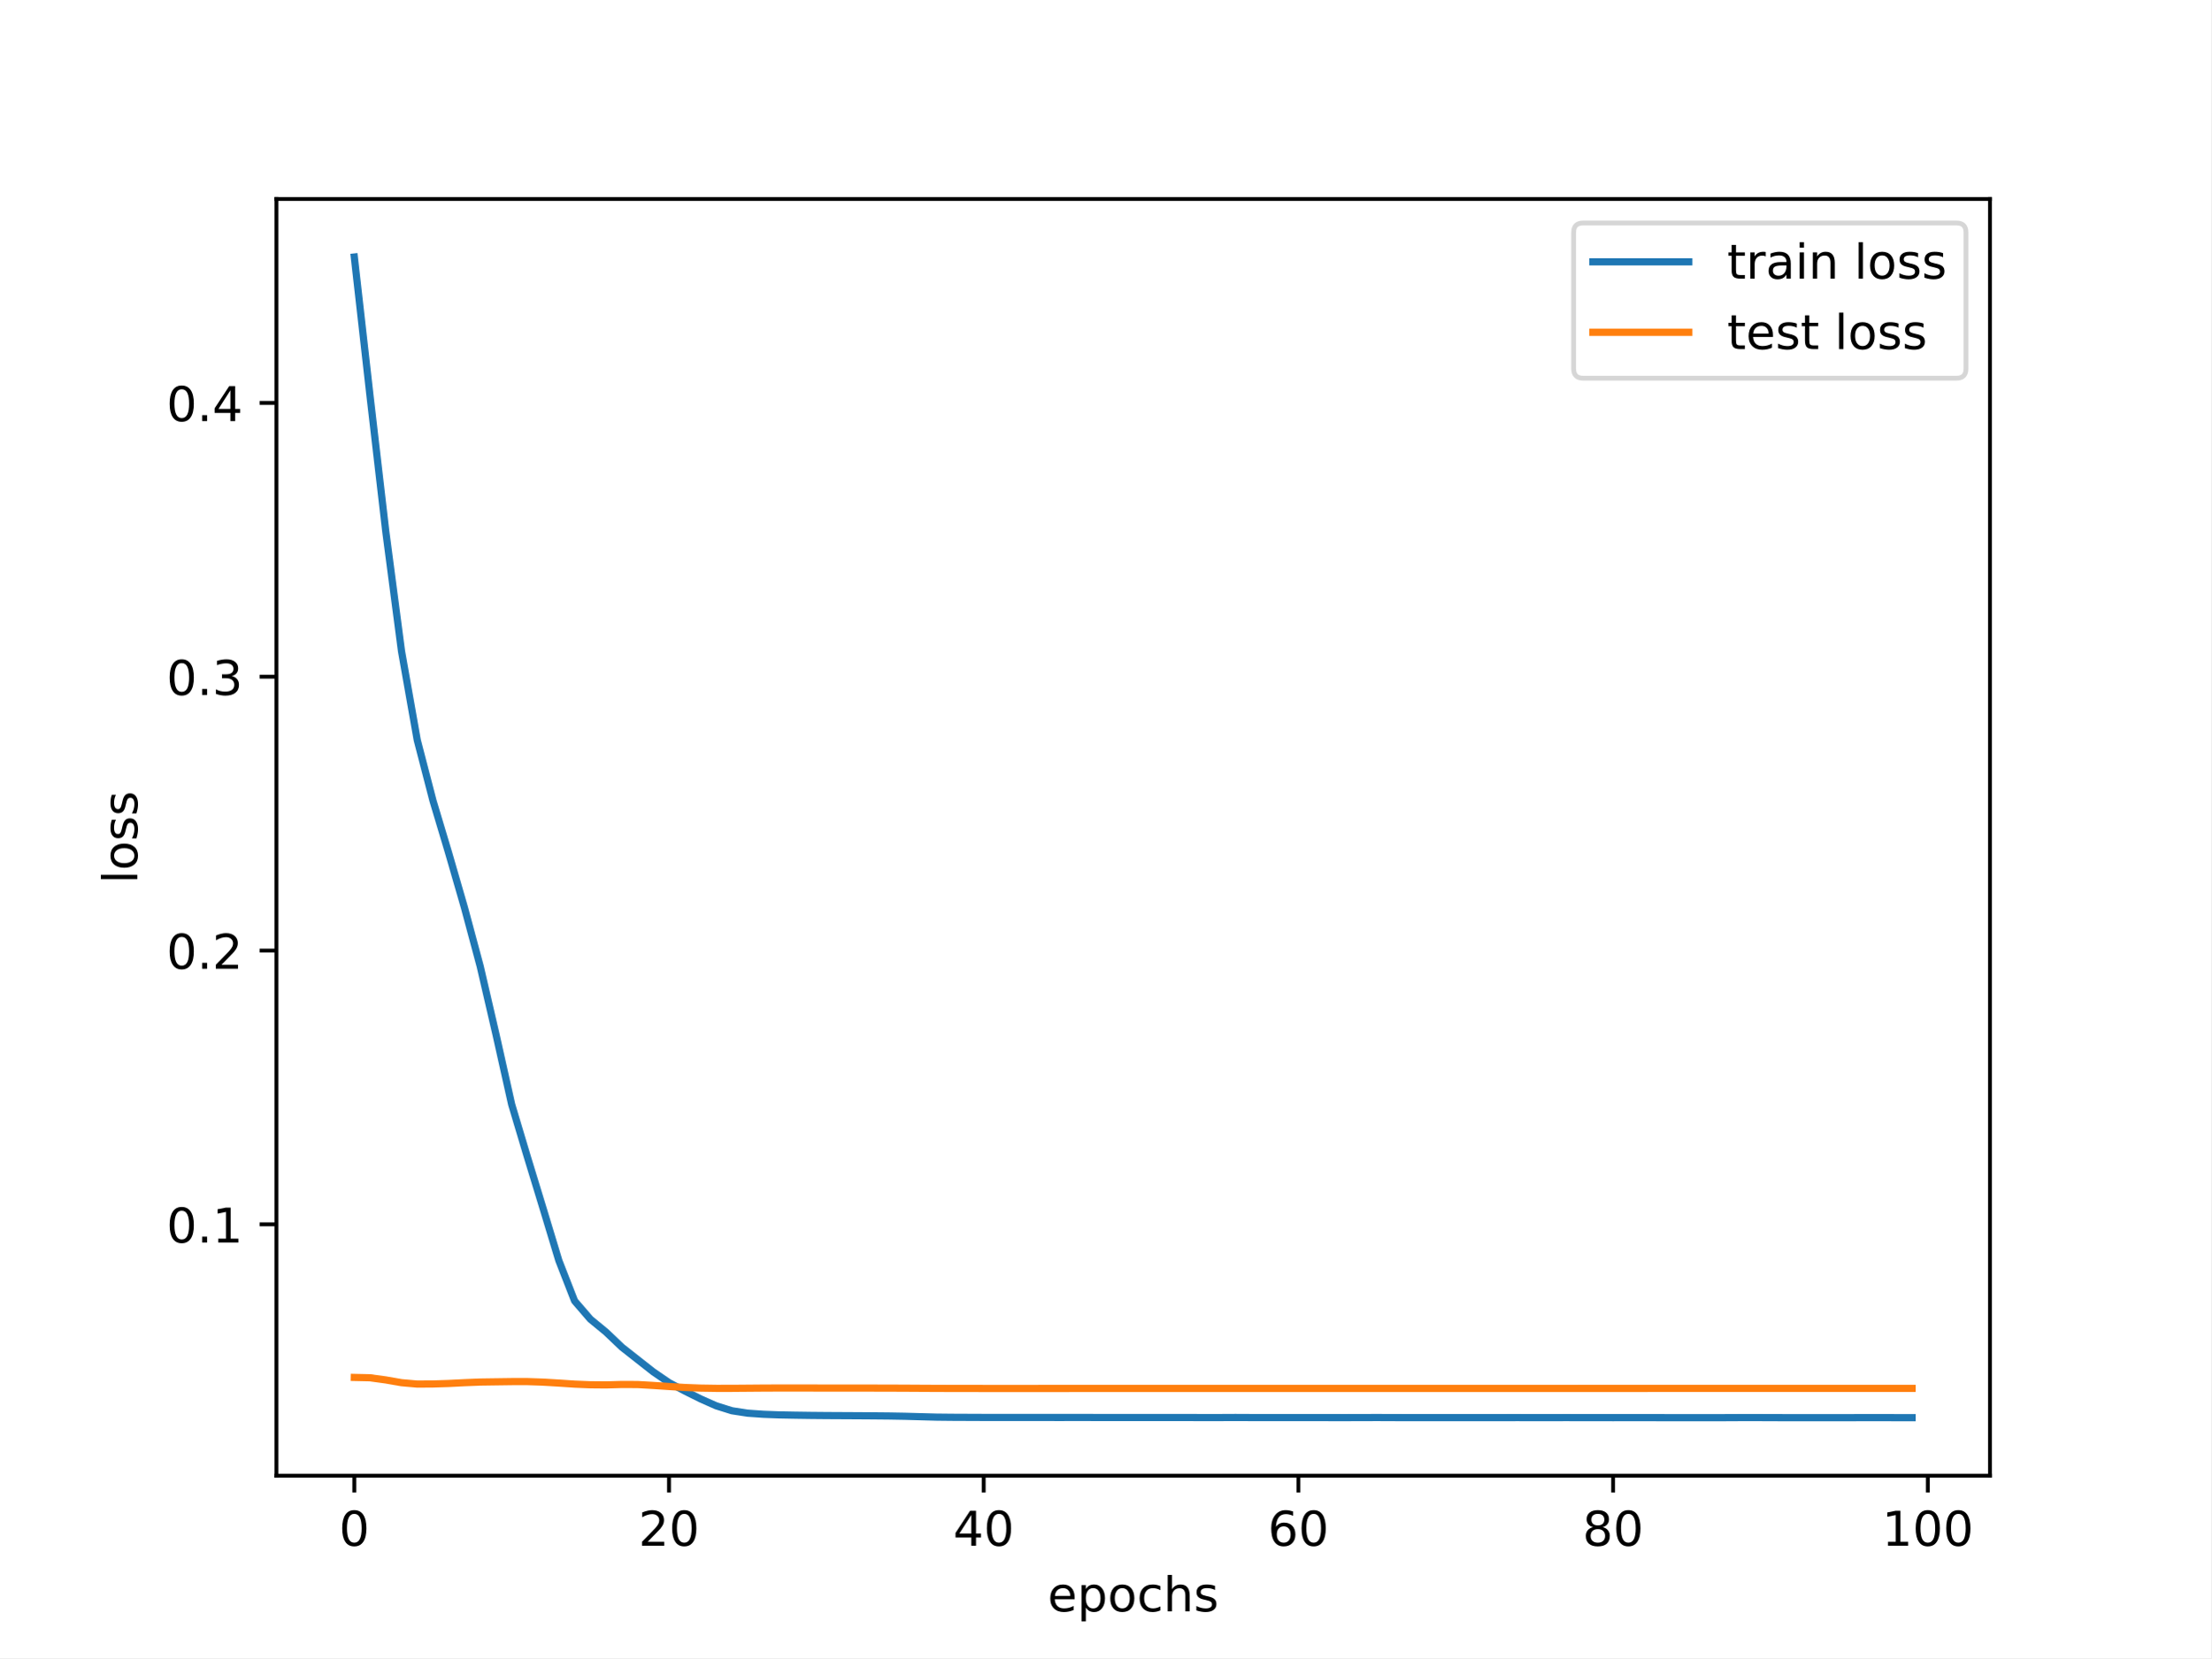
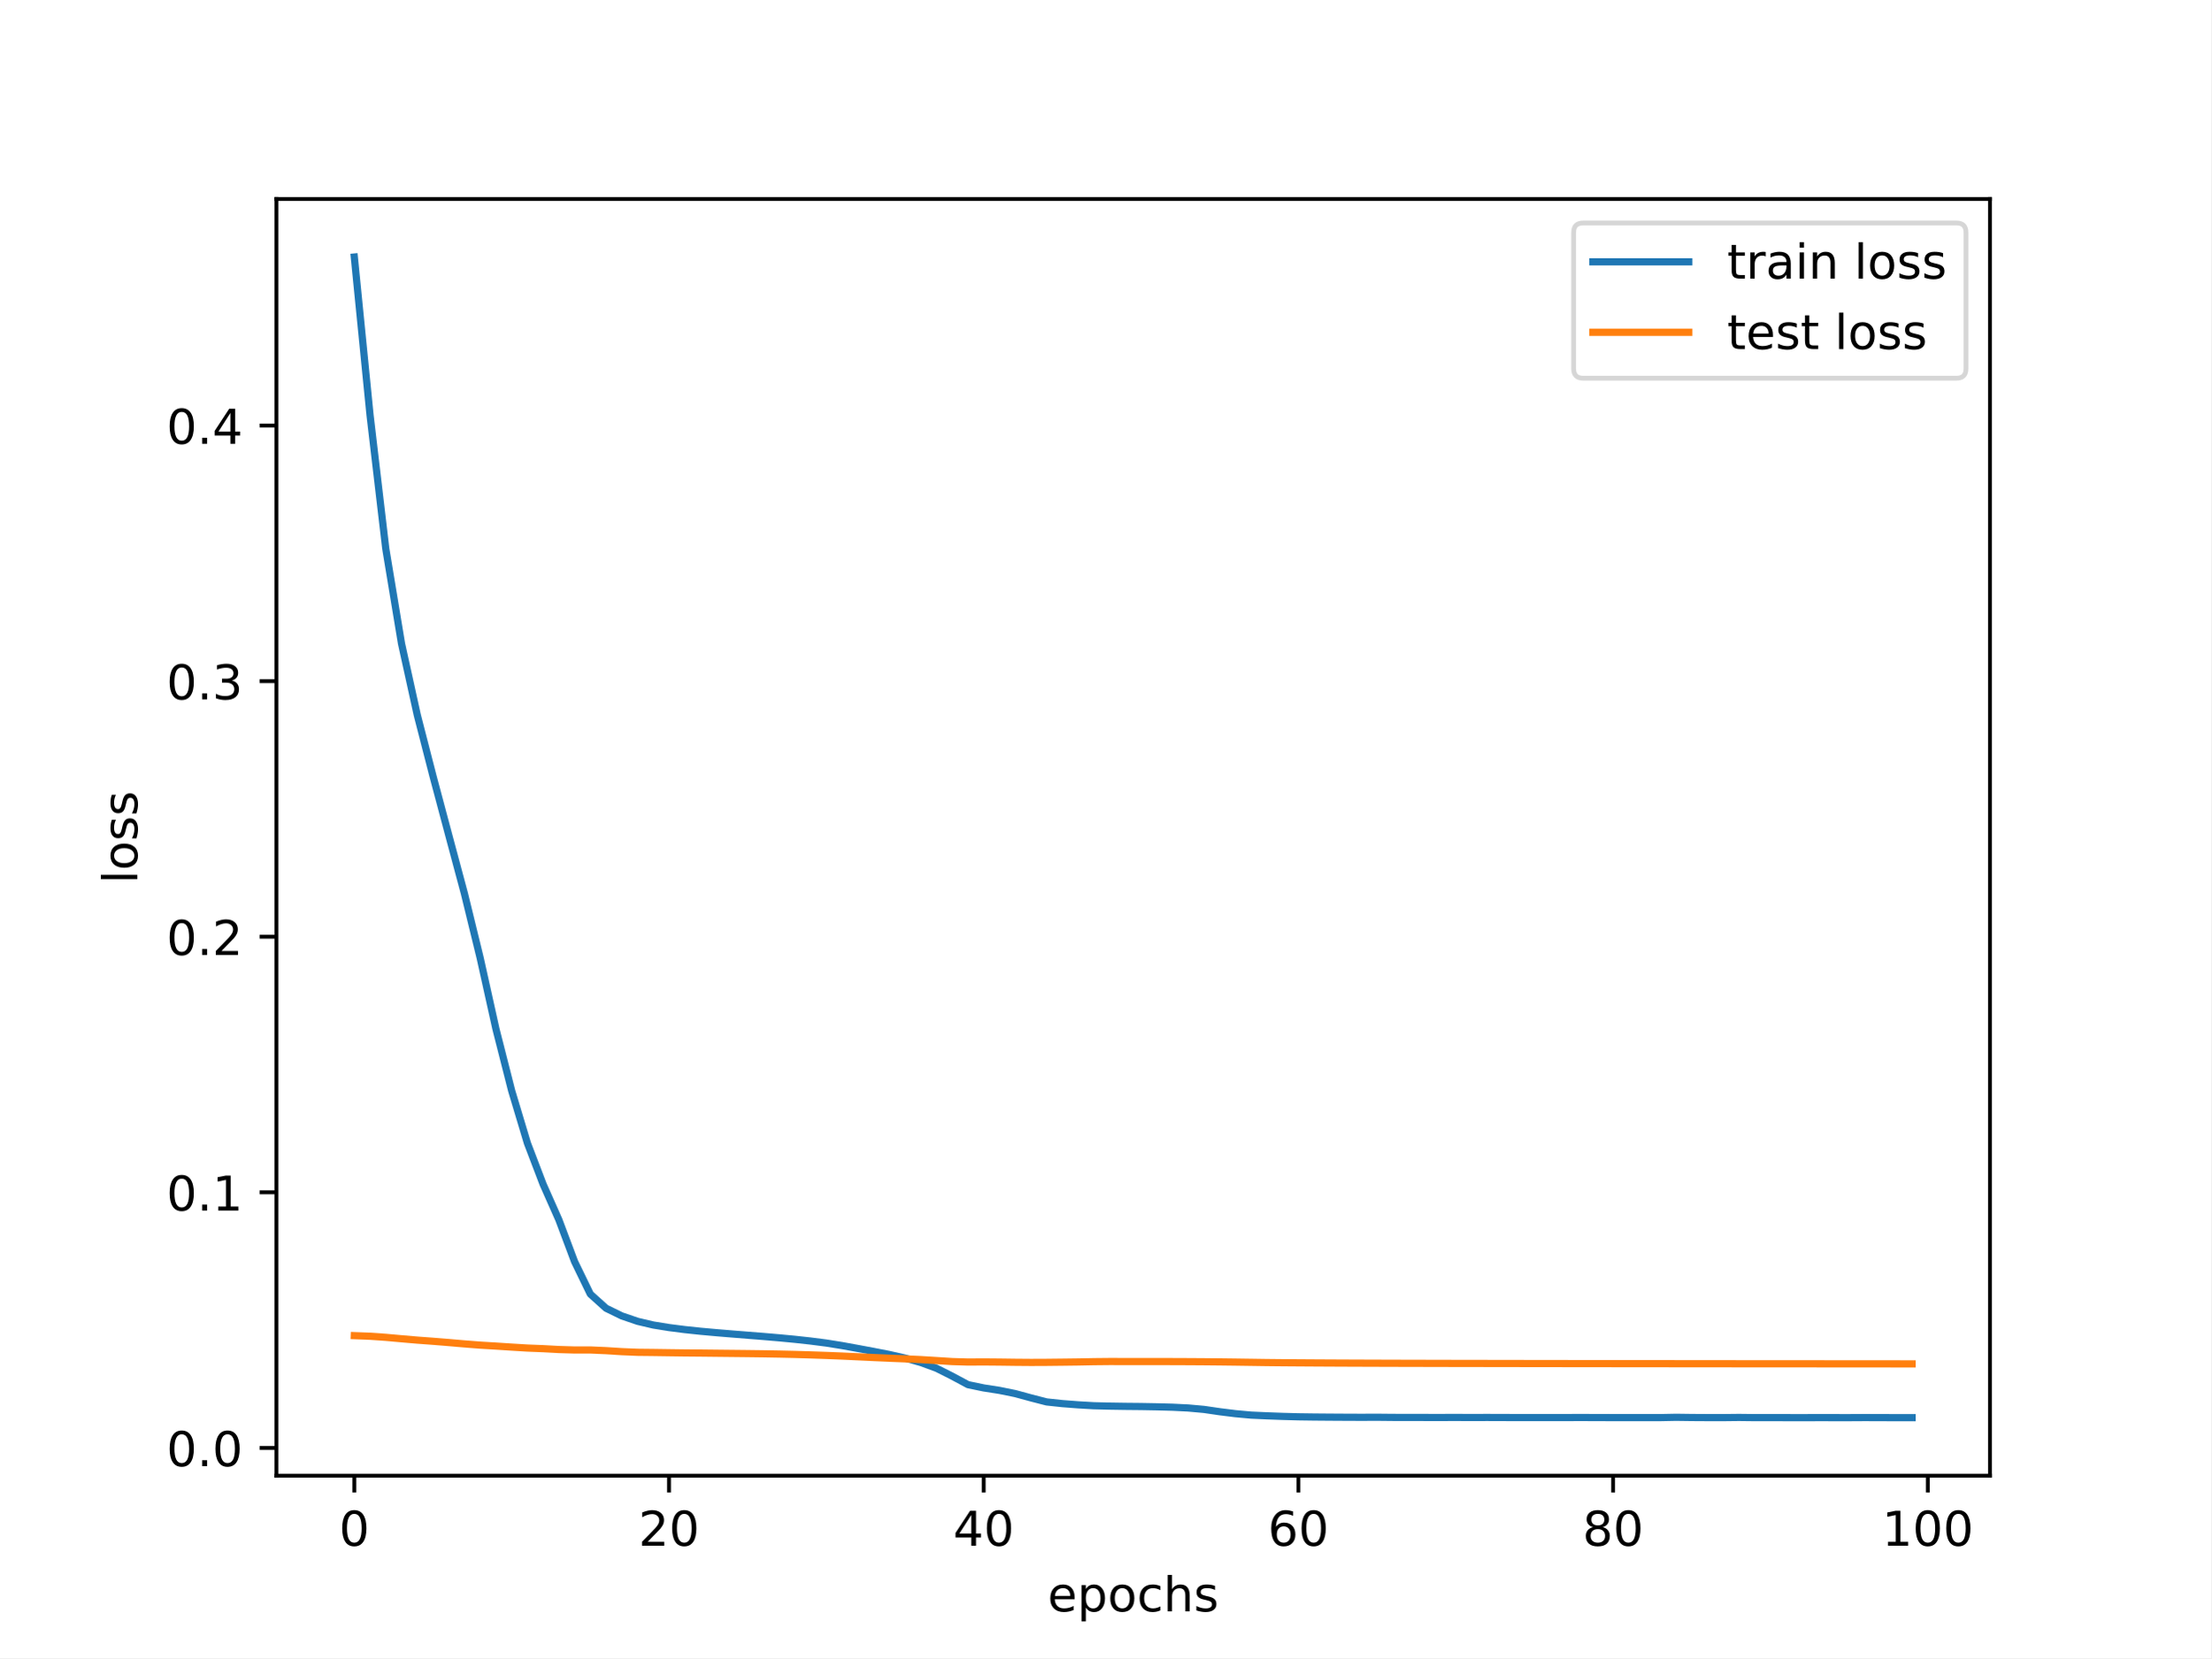
<svg xmlns="http://www.w3.org/2000/svg" xmlns:xlink="http://www.w3.org/1999/xlink" width="460.8pt" height="345.6pt" viewBox="0 0 460.8 345.6" version="1.1">
  <defs>
    <style type="text/css">*{stroke-linejoin: round; stroke-linecap: butt}</style>
  </defs>
  <g id="figure_1">
    <g id="patch_1">
      <path d="M 0 345.6  L 460.8 345.6  L 460.8 0  L 0 0  z " style="fill: #ffffff" />
    </g>
    <g id="axes_1">
      <g id="patch_2">
        <path d="M 57.6 307.584  L 414.72 307.584  L 414.72 41.472  L 57.6 41.472  z " style="fill: #ffffff" />
      </g>
      <g id="matplotlib.axis_1">
        <g id="xtick_1">
          <g id="line2d_1">
            <defs>
-               <path id="mc6299c449c" d="M 0 0  L 0 3.5  " style="stroke: #000000; stroke-width: 0.8" />
-             </defs>
-             <g>
-               <use xlink:href="#mc6299c449c" x="73.833" y="307.584" style="stroke: #000000; stroke-width: 0.8" />
+               <path id="m2334223221" d="M 0 0  L 0 3.5  " style="stroke: #000000; stroke-width: 0.8" />
+             </defs>
+             <g>
+               <use xlink:href="#m2334223221" x="73.833" y="307.584" style="stroke: #000000; stroke-width: 0.8" />
            </g>
          </g>
          <g id="text_1">
            <g transform="translate(70.65148 322.1824) scale(0.1 -0.1)">
              <defs>
                <path id="DejaVuSans-30" d="M 2034 4250  Q 1547 4250 1301 3770  Q 1056 3291 1056 2328  Q 1056 1369 1301 889  Q 1547 409 2034 409  Q 2525 409 2770 889  Q 3016 1369 3016 2328  Q 3016 3291 2770 3770  Q 2525 4250 2034 4250  z M 2034 4750  Q 2819 4750 3233 4129  Q 3647 3509 3647 2328  Q 3647 1150 3233 529  Q 2819 -91 2034 -91  Q 1250 -91 836 529  Q 422 1150 422 2328  Q 422 3509 836 4129  Q 1250 4750 2034 4750  z " transform="scale(0.015625)" />
              </defs>
              <use xlink:href="#DejaVuSans-30" />
            </g>
          </g>
        </g>
        <g id="xtick_2">
          <g id="line2d_2">
            <g>
-               <use xlink:href="#mc6299c449c" x="139.42" y="307.584" style="stroke: #000000; stroke-width: 0.8" />
+               <use xlink:href="#m2334223221" x="139.42" y="307.584" style="stroke: #000000; stroke-width: 0.8" />
            </g>
          </g>
          <g id="text_2">
            <g transform="translate(133.057 322.1824) scale(0.1 -0.1)">
              <defs>
                <path id="DejaVuSans-32" d="M 1228 531  L 3431 531  L 3431 0  L 469 0  L 469 531  Q 828 903 1448 1529  Q 2069 2156 2228 2338  Q 2531 2678 2651 2914  Q 2772 3150 2772 3378  Q 2772 3750 2511 3984  Q 2250 4219 1831 4219  Q 1534 4219 1204 4116  Q 875 4013 500 3803  L 500 4441  Q 881 4594 1212 4672  Q 1544 4750 1819 4750  Q 2544 4750 2975 4387  Q 3406 4025 3406 3419  Q 3406 3131 3298 2873  Q 3191 2616 2906 2266  Q 2828 2175 2409 1742  Q 1991 1309 1228 531  z " transform="scale(0.015625)" />
              </defs>
              <use xlink:href="#DejaVuSans-32" />
              <use xlink:href="#DejaVuSans-30" x="63.623" />
            </g>
          </g>
        </g>
        <g id="xtick_3">
          <g id="line2d_3">
            <g>
-               <use xlink:href="#mc6299c449c" x="205.006" y="307.584" style="stroke: #000000; stroke-width: 0.8" />
+               <use xlink:href="#m2334223221" x="205.006" y="307.584" style="stroke: #000000; stroke-width: 0.8" />
            </g>
          </g>
          <g id="text_3">
            <g transform="translate(198.6438 322.1824) scale(0.1 -0.1)">
              <defs>
                <path id="DejaVuSans-34" d="M 2419 4116  L 825 1625  L 2419 1625  L 2419 4116  z M 2253 4666  L 3047 4666  L 3047 1625  L 3713 1625  L 3713 1100  L 3047 1100  L 3047 0  L 2419 0  L 2419 1100  L 313 1100  L 313 1709  L 2253 4666  z " transform="scale(0.015625)" />
              </defs>
              <use xlink:href="#DejaVuSans-34" />
              <use xlink:href="#DejaVuSans-30" x="63.623" />
            </g>
          </g>
        </g>
        <g id="xtick_4">
          <g id="line2d_4">
            <g>
-               <use xlink:href="#mc6299c449c" x="270.593" y="307.584" style="stroke: #000000; stroke-width: 0.8" />
+               <use xlink:href="#m2334223221" x="270.593" y="307.584" style="stroke: #000000; stroke-width: 0.8" />
            </g>
          </g>
          <g id="text_4">
            <g transform="translate(264.2306 322.1824) scale(0.1 -0.1)">
              <defs>
                <path id="DejaVuSans-36" d="M 2113 2584  Q 1688 2584 1439 2293  Q 1191 2003 1191 1497  Q 1191 994 1439 701  Q 1688 409 2113 409  Q 2538 409 2786 701  Q 3034 994 3034 1497  Q 3034 2003 2786 2293  Q 2538 2584 2113 2584  z M 3366 4563  L 3366 3988  Q 3128 4100 2886 4159  Q 2644 4219 2406 4219  Q 1781 4219 1451 3797  Q 1122 3375 1075 2522  Q 1259 2794 1537 2939  Q 1816 3084 2150 3084  Q 2853 3084 3261 2657  Q 3669 2231 3669 1497  Q 3669 778 3244 343  Q 2819 -91 2113 -91  Q 1303 -91 875 529  Q 447 1150 447 2328  Q 447 3434 972 4092  Q 1497 4750 2381 4750  Q 2619 4750 2861 4703  Q 3103 4656 3366 4563  z " transform="scale(0.015625)" />
              </defs>
              <use xlink:href="#DejaVuSans-36" />
              <use xlink:href="#DejaVuSans-30" x="63.623" />
            </g>
          </g>
        </g>
        <g id="xtick_5">
          <g id="line2d_5">
            <g>
-               <use xlink:href="#mc6299c449c" x="336.18" y="307.584" style="stroke: #000000; stroke-width: 0.8" />
+               <use xlink:href="#m2334223221" x="336.18" y="307.584" style="stroke: #000000; stroke-width: 0.8" />
            </g>
          </g>
          <g id="text_5">
            <g transform="translate(329.8173 322.1824) scale(0.1 -0.1)">
              <defs>
                <path id="DejaVuSans-38" d="M 2034 2216  Q 1584 2216 1326 1975  Q 1069 1734 1069 1313  Q 1069 891 1326 650  Q 1584 409 2034 409  Q 2484 409 2743 651  Q 3003 894 3003 1313  Q 3003 1734 2745 1975  Q 2488 2216 2034 2216  z M 1403 2484  Q 997 2584 770 2862  Q 544 3141 544 3541  Q 544 4100 942 4425  Q 1341 4750 2034 4750  Q 2731 4750 3128 4425  Q 3525 4100 3525 3541  Q 3525 3141 3298 2862  Q 3072 2584 2669 2484  Q 3125 2378 3379 2068  Q 3634 1759 3634 1313  Q 3634 634 3220 271  Q 2806 -91 2034 -91  Q 1263 -91 848 271  Q 434 634 434 1313  Q 434 1759 690 2068  Q 947 2378 1403 2484  z M 1172 3481  Q 1172 3119 1398 2916  Q 1625 2713 2034 2713  Q 2441 2713 2670 2916  Q 2900 3119 2900 3481  Q 2900 3844 2670 4047  Q 2441 4250 2034 4250  Q 1625 4250 1398 4047  Q 1172 3844 1172 3481  z " transform="scale(0.015625)" />
              </defs>
              <use xlink:href="#DejaVuSans-38" />
              <use xlink:href="#DejaVuSans-30" x="63.623" />
            </g>
          </g>
        </g>
        <g id="xtick_6">
          <g id="line2d_6">
            <g>
-               <use xlink:href="#mc6299c449c" x="401.767" y="307.584" style="stroke: #000000; stroke-width: 0.8" />
+               <use xlink:href="#m2334223221" x="401.767" y="307.584" style="stroke: #000000; stroke-width: 0.8" />
            </g>
          </g>
          <g id="text_6">
            <g transform="translate(392.2229 322.1824) scale(0.1 -0.1)">
              <defs>
                <path id="DejaVuSans-31" d="M 794 531  L 1825 531  L 1825 4091  L 703 3866  L 703 4441  L 1819 4666  L 2450 4666  L 2450 531  L 3481 531  L 3481 0  L 794 0  L 794 531  z " transform="scale(0.015625)" />
              </defs>
              <use xlink:href="#DejaVuSans-31" />
              <use xlink:href="#DejaVuSans-30" x="63.623" />
              <use xlink:href="#DejaVuSans-30" x="127.246" />
            </g>
          </g>
        </g>
        <g id="text_7">
          <g transform="translate(218.3272 335.8606) scale(0.1 -0.1)">
            <defs>
              <path id="DejaVuSans-65" d="M 3597 1894  L 3597 1613  L 953 1613  Q 991 1019 1311 708  Q 1631 397 2203 397  Q 2534 397 2845 478  Q 3156 559 3463 722  L 3463 178  Q 3153 47 2828 -22  Q 2503 -91 2169 -91  Q 1331 -91 842 396  Q 353 884 353 1716  Q 353 2575 817 3079  Q 1281 3584 2069 3584  Q 2775 3584 3186 3129  Q 3597 2675 3597 1894  z M 3022 2063  Q 3016 2534 2758 2815  Q 2500 3097 2075 3097  Q 1594 3097 1305 2825  Q 1016 2553 972 2059  L 3022 2063  z " transform="scale(0.015625)" />
              <path id="DejaVuSans-70" d="M 1159 525  L 1159 -1331  L 581 -1331  L 581 3500  L 1159 3500  L 1159 2969  Q 1341 3281 1617 3432  Q 1894 3584 2278 3584  Q 2916 3584 3314 3078  Q 3713 2572 3713 1747  Q 3713 922 3314 415  Q 2916 -91 2278 -91  Q 1894 -91 1617 61  Q 1341 213 1159 525  z M 3116 1747  Q 3116 2381 2855 2742  Q 2594 3103 2138 3103  Q 1681 3103 1420 2742  Q 1159 2381 1159 1747  Q 1159 1113 1420 752  Q 1681 391 2138 391  Q 2594 391 2855 752  Q 3116 1113 3116 1747  z " transform="scale(0.015625)" />
              <path id="DejaVuSans-6f" d="M 1959 3097  Q 1497 3097 1228 2736  Q 959 2375 959 1747  Q 959 1119 1226 758  Q 1494 397 1959 397  Q 2419 397 2687 759  Q 2956 1122 2956 1747  Q 2956 2369 2687 2733  Q 2419 3097 1959 3097  z M 1959 3584  Q 2709 3584 3137 3096  Q 3566 2609 3566 1747  Q 3566 888 3137 398  Q 2709 -91 1959 -91  Q 1206 -91 779 398  Q 353 888 353 1747  Q 353 2609 779 3096  Q 1206 3584 1959 3584  z " transform="scale(0.015625)" />
              <path id="DejaVuSans-63" d="M 3122 3366  L 3122 2828  Q 2878 2963 2633 3030  Q 2388 3097 2138 3097  Q 1578 3097 1268 2742  Q 959 2388 959 1747  Q 959 1106 1268 751  Q 1578 397 2138 397  Q 2388 397 2633 464  Q 2878 531 3122 666  L 3122 134  Q 2881 22 2623 -34  Q 2366 -91 2075 -91  Q 1284 -91 818 406  Q 353 903 353 1747  Q 353 2603 823 3093  Q 1294 3584 2113 3584  Q 2378 3584 2631 3529  Q 2884 3475 3122 3366  z " transform="scale(0.015625)" />
              <path id="DejaVuSans-68" d="M 3513 2113  L 3513 0  L 2938 0  L 2938 2094  Q 2938 2591 2744 2837  Q 2550 3084 2163 3084  Q 1697 3084 1428 2787  Q 1159 2491 1159 1978  L 1159 0  L 581 0  L 581 4863  L 1159 4863  L 1159 2956  Q 1366 3272 1645 3428  Q 1925 3584 2291 3584  Q 2894 3584 3203 3211  Q 3513 2838 3513 2113  z " transform="scale(0.015625)" />
              <path id="DejaVuSans-73" d="M 2834 3397  L 2834 2853  Q 2591 2978 2328 3040  Q 2066 3103 1784 3103  Q 1356 3103 1142 2972  Q 928 2841 928 2578  Q 928 2378 1081 2264  Q 1234 2150 1697 2047  L 1894 2003  Q 2506 1872 2764 1633  Q 3022 1394 3022 966  Q 3022 478 2636 193  Q 2250 -91 1575 -91  Q 1294 -91 989 -36  Q 684 19 347 128  L 347 722  Q 666 556 975 473  Q 1284 391 1588 391  Q 1994 391 2212 530  Q 2431 669 2431 922  Q 2431 1156 2273 1281  Q 2116 1406 1581 1522  L 1381 1569  Q 847 1681 609 1914  Q 372 2147 372 2553  Q 372 3047 722 3315  Q 1072 3584 1716 3584  Q 2034 3584 2315 3537  Q 2597 3491 2834 3397  z " transform="scale(0.015625)" />
            </defs>
            <use xlink:href="#DejaVuSans-65" />
            <use xlink:href="#DejaVuSans-70" x="61.523" />
            <use xlink:href="#DejaVuSans-6f" x="125" />
            <use xlink:href="#DejaVuSans-63" x="186.182" />
            <use xlink:href="#DejaVuSans-68" x="241.162" />
            <use xlink:href="#DejaVuSans-73" x="304.541" />
          </g>
        </g>
      </g>
      <g id="matplotlib.axis_2">
        <g id="ytick_1">
          <g id="line2d_7">
            <defs>
-               <path id="m74a42008fa" d="M 0 0  L -3.5 0  " style="stroke: #000000; stroke-width: 0.8" />
-             </defs>
-             <g>
-               <use xlink:href="#m74a42008fa" x="57.6" y="255.196" style="stroke: #000000; stroke-width: 0.8" />
+               <path id="m6ae20cdf57" d="M 0 0  L -3.5 0  " style="stroke: #000000; stroke-width: 0.8" />
+             </defs>
+             <g>
+               <use xlink:href="#m6ae20cdf57" x="57.6" y="301.798" style="stroke: #000000; stroke-width: 0.8" />
            </g>
          </g>
          <g id="text_8">
-             <g transform="translate(34.69687 258.995) scale(0.1 -0.1)">
+             <g transform="translate(34.69687 305.597) scale(0.1 -0.1)">
              <defs>
                <path id="DejaVuSans-2e" d="M 684 794  L 1344 794  L 1344 0  L 684 0  L 684 794  z " transform="scale(0.015625)" />
              </defs>
              <use xlink:href="#DejaVuSans-30" />
              <use xlink:href="#DejaVuSans-2e" x="63.623" />
-               <use xlink:href="#DejaVuSans-31" x="95.41" />
+               <use xlink:href="#DejaVuSans-30" x="95.41" />
            </g>
          </g>
        </g>
        <g id="ytick_2">
          <g id="line2d_8">
            <g>
-               <use xlink:href="#m74a42008fa" x="57.6" y="198.121" style="stroke: #000000; stroke-width: 0.8" />
+               <use xlink:href="#m6ae20cdf57" x="57.6" y="248.521" style="stroke: #000000; stroke-width: 0.8" />
            </g>
          </g>
          <g id="text_9">
-             <g transform="translate(34.69687 201.9203) scale(0.1 -0.1)">
-               <use xlink:href="#DejaVuSans-30" />
-               <use xlink:href="#DejaVuSans-2e" x="63.623" />
-               <use xlink:href="#DejaVuSans-32" x="95.41" />
+             <g transform="translate(34.69687 252.3199) scale(0.1 -0.1)">
+               <use xlink:href="#DejaVuSans-30" />
+               <use xlink:href="#DejaVuSans-2e" x="63.623" />
+               <use xlink:href="#DejaVuSans-31" x="95.41" />
            </g>
          </g>
        </g>
        <g id="ytick_3">
          <g id="line2d_9">
            <g>
-               <use xlink:href="#m74a42008fa" x="57.6" y="141.046" style="stroke: #000000; stroke-width: 0.8" />
+               <use xlink:href="#m6ae20cdf57" x="57.6" y="195.244" style="stroke: #000000; stroke-width: 0.8" />
            </g>
          </g>
          <g id="text_10">
-             <g transform="translate(34.69687 144.8456) scale(0.1 -0.1)">
-               <defs>
-                 <path id="DejaVuSans-33" d="M 2597 2516  Q 3050 2419 3304 2112  Q 3559 1806 3559 1356  Q 3559 666 3084 287  Q 2609 -91 1734 -91  Q 1441 -91 1130 -33  Q 819 25 488 141  L 488 750  Q 750 597 1062 519  Q 1375 441 1716 441  Q 2309 441 2620 675  Q 2931 909 2931 1356  Q 2931 1769 2642 2001  Q 2353 2234 1838 2234  L 1294 2234  L 1294 2753  L 1863 2753  Q 2328 2753 2575 2939  Q 2822 3125 2822 3475  Q 2822 3834 2567 4026  Q 2313 4219 1838 4219  Q 1578 4219 1281 4162  Q 984 4106 628 3988  L 628 4550  Q 988 4650 1302 4700  Q 1616 4750 1894 4750  Q 2613 4750 3031 4423  Q 3450 4097 3450 3541  Q 3450 3153 3228 2886  Q 3006 2619 2597 2516  z " transform="scale(0.015625)" />
-               </defs>
-               <use xlink:href="#DejaVuSans-30" />
-               <use xlink:href="#DejaVuSans-2e" x="63.623" />
-               <use xlink:href="#DejaVuSans-33" x="95.41" />
+             <g transform="translate(34.69687 199.0428) scale(0.1 -0.1)">
+               <use xlink:href="#DejaVuSans-30" />
+               <use xlink:href="#DejaVuSans-2e" x="63.623" />
+               <use xlink:href="#DejaVuSans-32" x="95.41" />
            </g>
          </g>
        </g>
        <g id="ytick_4">
          <g id="line2d_10">
            <g>
-               <use xlink:href="#m74a42008fa" x="57.6" y="83.972" style="stroke: #000000; stroke-width: 0.8" />
+               <use xlink:href="#m6ae20cdf57" x="57.6" y="141.967" style="stroke: #000000; stroke-width: 0.8" />
            </g>
          </g>
          <g id="text_11">
-             <g transform="translate(34.69687 87.77081) scale(0.1 -0.1)">
+             <g transform="translate(34.69687 145.7658) scale(0.1 -0.1)">
+               <defs>
+                 <path id="DejaVuSans-33" d="M 2597 2516  Q 3050 2419 3304 2112  Q 3559 1806 3559 1356  Q 3559 666 3084 287  Q 2609 -91 1734 -91  Q 1441 -91 1130 -33  Q 819 25 488 141  L 488 750  Q 750 597 1062 519  Q 1375 441 1716 441  Q 2309 441 2620 675  Q 2931 909 2931 1356  Q 2931 1769 2642 2001  Q 2353 2234 1838 2234  L 1294 2234  L 1294 2753  L 1863 2753  Q 2328 2753 2575 2939  Q 2822 3125 2822 3475  Q 2822 3834 2567 4026  Q 2313 4219 1838 4219  Q 1578 4219 1281 4162  Q 984 4106 628 3988  L 628 4550  Q 988 4650 1302 4700  Q 1616 4750 1894 4750  Q 2613 4750 3031 4423  Q 3450 4097 3450 3541  Q 3450 3153 3228 2886  Q 3006 2619 2597 2516  z " transform="scale(0.015625)" />
+               </defs>
+               <use xlink:href="#DejaVuSans-30" />
+               <use xlink:href="#DejaVuSans-2e" x="63.623" />
+               <use xlink:href="#DejaVuSans-33" x="95.41" />
+             </g>
+           </g>
+         </g>
+         <g id="ytick_5">
+           <g id="line2d_11">
+             <g>
+               <use xlink:href="#m6ae20cdf57" x="57.6" y="88.689" style="stroke: #000000; stroke-width: 0.8" />
+             </g>
+           </g>
+           <g id="text_12">
+             <g transform="translate(34.69687 92.48867) scale(0.1 -0.1)">
              <use xlink:href="#DejaVuSans-30" />
              <use xlink:href="#DejaVuSans-2e" x="63.623" />
              <use xlink:href="#DejaVuSans-34" x="95.41" />
            </g>
          </g>
        </g>
-         <g id="text_12">
+         <g id="text_13">
          <g transform="translate(28.61719 184.1858) rotate(-90) scale(0.1 -0.1)">
            <defs>
              <path id="DejaVuSans-6c" d="M 603 4863  L 1178 4863  L 1178 0  L 603 0  L 603 4863  z " transform="scale(0.015625)" />
            </defs>
            <use xlink:href="#DejaVuSans-6c" />
            <use xlink:href="#DejaVuSans-6f" x="27.783" />
            <use xlink:href="#DejaVuSans-73" x="88.965" />
            <use xlink:href="#DejaVuSans-73" x="141.064" />
          </g>
        </g>
      </g>
-       <g id="line2d_11">
-         <path d="M 73.833 53.568  L 77.112 82.561  L 80.391 110.761  L 83.671 135.725  L 86.95 154.249  L 90.229 166.886  L 93.509 177.838  L 96.788 189.18  L 100.067 201.397  L 103.347 215.54  L 106.626 230.19  L 109.905 241.162  L 113.185 251.904  L 116.464 262.753  L 119.743 271.15  L 123.023 274.954  L 126.302 277.654  L 129.581 280.78  L 132.861 283.364  L 136.14 285.939  L 139.42 288.185  L 142.699 289.928  L 145.978 291.563  L 149.258 293.02  L 152.537 294.046  L 155.816 294.554  L 159.096 294.785  L 162.375 294.908  L 165.654 294.97  L 168.934 295.017  L 172.213 295.048  L 175.492 295.066  L 178.772 295.084  L 182.051 295.107  L 185.33 295.139  L 188.61 295.197  L 191.889 295.287  L 195.168 295.374  L 198.448 295.409  L 201.727 295.423  L 205.006 295.437  L 208.286 295.44  L 211.565 295.443  L 214.844 295.445  L 218.124 295.445  L 221.403 295.447  L 224.682 295.438  L 227.962 295.448  L 231.241 295.45  L 234.52 295.455  L 237.8 295.456  L 241.079 295.455  L 244.358 295.448  L 247.638 295.456  L 250.917 295.462  L 254.196 295.462  L 257.476 295.446  L 260.755 295.461  L 264.034 295.467  L 267.314 295.464  L 270.593 295.462  L 273.872 295.468  L 277.152 295.471  L 280.431 295.472  L 283.71 295.467  L 286.99 295.455  L 290.269 295.47  L 293.548 295.473  L 296.828 295.476  L 300.107 295.477  L 303.386 295.475  L 306.666 295.473  L 309.945 295.476  L 313.224 295.472  L 316.504 295.47  L 319.783 295.48  L 323.062 295.482  L 326.342 295.468  L 329.621 295.479  L 332.9 295.479  L 336.18 295.483  L 339.459 295.479  L 342.739 295.48  L 346.018 295.484  L 349.297 295.485  L 352.577 295.486  L 355.856 295.486  L 359.135 295.486  L 362.415 295.469  L 365.694 295.461  L 368.973 295.481  L 372.253 295.485  L 375.532 295.487  L 378.811 295.487  L 382.091 295.488  L 385.37 295.487  L 388.649 295.477  L 391.929 295.478  L 395.208 295.485  L 398.487 295.488  " clip-path="url(#p72bfeb3ca7)" style="fill: none; stroke: #1f77b4; stroke-width: 1.5; stroke-linecap: square" />
-       </g>
      <g id="line2d_12">
-         <path d="M 73.833 287.1  L 77.112 287.172  L 80.391 287.621  L 83.671 288.198  L 86.95 288.489  L 90.229 288.468  L 93.509 288.365  L 96.788 288.199  L 100.067 288.067  L 103.347 288.02  L 106.626 287.975  L 109.905 287.972  L 113.185 288.083  L 116.464 288.279  L 119.743 288.5  L 123.023 288.632  L 126.302 288.662  L 129.581 288.567  L 132.861 288.582  L 136.14 288.771  L 139.42 288.99  L 142.699 289.198  L 145.978 289.326  L 149.258 289.377  L 152.537 289.376  L 155.816 289.349  L 159.096 289.322  L 162.375 289.309  L 165.654 289.308  L 168.934 289.313  L 172.213 289.318  L 175.492 289.321  L 178.772 289.322  L 182.051 289.326  L 185.33 289.333  L 188.61 289.346  L 191.889 289.366  L 195.168 289.383  L 198.448 289.393  L 201.727 289.397  L 205.006 289.402  L 208.286 289.403  L 211.565 289.403  L 214.844 289.402  L 218.124 289.401  L 221.403 289.401  L 224.682 289.399  L 227.962 289.4  L 231.241 289.4  L 234.52 289.399  L 237.8 289.399  L 241.079 289.399  L 244.358 289.398  L 247.638 289.398  L 250.917 289.398  L 254.196 289.397  L 257.476 289.396  L 260.755 289.397  L 264.034 289.397  L 267.314 289.396  L 270.593 289.395  L 273.872 289.396  L 277.152 289.395  L 280.431 289.395  L 283.71 289.394  L 286.99 289.393  L 290.269 289.395  L 293.548 289.393  L 296.828 289.393  L 300.107 289.393  L 303.386 289.392  L 306.666 289.392  L 309.945 289.392  L 313.224 289.392  L 316.504 289.391  L 319.783 289.39  L 323.062 289.39  L 326.342 289.39  L 329.621 289.389  L 332.9 289.389  L 336.18 289.388  L 339.459 289.389  L 342.739 289.388  L 346.018 289.387  L 349.297 289.387  L 352.577 289.387  L 355.856 289.386  L 359.135 289.386  L 362.415 289.386  L 365.694 289.385  L 368.973 289.385  L 372.253 289.385  L 375.532 289.384  L 378.811 289.384  L 382.091 289.383  L 385.37 289.383  L 388.649 289.384  L 391.929 289.383  L 395.208 289.382  L 398.487 289.382  " clip-path="url(#p72bfeb3ca7)" style="fill: none; stroke: #ff7f0e; stroke-width: 1.5; stroke-linecap: square" />
+         <path d="M 73.833 53.568  L 77.112 86.519  L 80.391 114.36  L 83.671 134.142  L 86.95 149.009  L 90.229 161.749  L 93.509 174.042  L 96.788 186.277  L 100.067 199.685  L 103.347 214.449  L 106.626 227.334  L 109.905 238.258  L 113.185 246.848  L 116.464 254.241  L 119.743 262.974  L 123.023 269.727  L 126.302 272.679  L 129.581 274.278  L 132.861 275.404  L 136.14 276.175  L 139.42 276.71  L 142.699 277.129  L 145.978 277.475  L 149.258 277.772  L 152.537 278.045  L 155.816 278.307  L 159.096 278.566  L 162.375 278.846  L 165.654 279.156  L 168.934 279.517  L 172.213 279.941  L 175.492 280.464  L 178.772 281.065  L 182.051 281.68  L 185.33 282.318  L 188.61 283.071  L 191.889 283.987  L 195.168 285.191  L 198.448 286.843  L 201.727 288.607  L 205.006 289.293  L 208.286 289.803  L 211.565 290.468  L 214.844 291.363  L 218.124 292.209  L 221.403 292.562  L 224.682 292.814  L 227.962 293.003  L 231.241 293.083  L 234.52 293.134  L 237.8 293.166  L 241.079 293.226  L 244.358 293.311  L 247.638 293.472  L 250.917 293.768  L 254.196 294.25  L 257.476 294.658  L 260.755 294.956  L 264.034 295.102  L 267.314 295.222  L 270.593 295.309  L 273.872 295.353  L 277.152 295.381  L 280.431 295.401  L 283.71 295.414  L 286.99 295.401  L 290.269 295.434  L 293.548 295.439  L 296.828 295.446  L 300.107 295.45  L 303.386 295.442  L 306.666 295.454  L 309.945 295.445  L 313.224 295.457  L 316.504 295.463  L 319.783 295.467  L 323.062 295.468  L 326.342 295.464  L 329.621 295.452  L 332.9 295.468  L 336.18 295.473  L 339.459 295.476  L 342.739 295.476  L 346.018 295.476  L 349.297 295.411  L 352.577 295.455  L 355.856 295.474  L 359.135 295.477  L 362.415 295.441  L 365.694 295.479  L 368.973 295.479  L 372.253 295.484  L 375.532 295.485  L 378.811 295.482  L 382.091 295.483  L 385.37 295.486  L 388.649 295.467  L 391.929 295.479  L 395.208 295.488  L 398.487 295.487  " clip-path="url(#pec739642bf)" style="fill: none; stroke: #1f77b4; stroke-width: 1.5; stroke-linecap: square" />
+       </g>
+       <g id="line2d_13">
+         <path d="M 73.833 278.395  L 77.112 278.518  L 80.391 278.746  L 83.671 279.041  L 86.95 279.323  L 90.229 279.566  L 93.509 279.833  L 96.788 280.116  L 100.067 280.37  L 103.347 280.567  L 106.626 280.78  L 109.905 280.979  L 113.185 281.108  L 116.464 281.287  L 119.743 281.385  L 123.023 281.38  L 126.302 281.523  L 129.581 281.732  L 132.861 281.867  L 136.14 281.903  L 139.42 281.951  L 142.699 281.995  L 145.978 282.024  L 149.258 282.061  L 152.537 282.096  L 155.816 282.132  L 159.096 282.175  L 162.375 282.232  L 165.654 282.306  L 168.934 282.404  L 172.213 282.517  L 175.492 282.648  L 178.772 282.8  L 182.051 282.956  L 185.33 283.1  L 188.61 283.236  L 191.889 283.385  L 195.168 283.586  L 198.448 283.796  L 201.727 283.894  L 205.006 283.874  L 208.286 283.902  L 211.565 283.946  L 214.844 283.972  L 218.124 283.958  L 221.403 283.922  L 224.682 283.881  L 227.962 283.815  L 231.241 283.783  L 234.52 283.789  L 237.8 283.79  L 241.079 283.79  L 244.358 283.798  L 247.638 283.812  L 250.917 283.833  L 254.196 283.865  L 257.476 283.905  L 260.755 283.953  L 264.034 284.001  L 267.314 284.035  L 270.593 284.059  L 273.872 284.08  L 277.152 284.099  L 280.431 284.115  L 283.71 284.128  L 286.99 284.139  L 290.269 284.15  L 293.548 284.159  L 296.828 284.166  L 300.107 284.174  L 303.386 284.181  L 306.666 284.186  L 309.945 284.191  L 313.224 284.198  L 316.504 284.202  L 319.783 284.207  L 323.062 284.211  L 326.342 284.216  L 329.621 284.218  L 332.9 284.224  L 336.18 284.227  L 339.459 284.23  L 342.739 284.233  L 346.018 284.237  L 349.297 284.241  L 352.577 284.244  L 355.856 284.246  L 359.135 284.249  L 362.415 284.254  L 365.694 284.255  L 368.973 284.256  L 372.253 284.259  L 375.532 284.262  L 378.811 284.264  L 382.091 284.267  L 385.37 284.269  L 388.649 284.27  L 391.929 284.275  L 395.208 284.277  L 398.487 284.279  " clip-path="url(#pec739642bf)" style="fill: none; stroke: #ff7f0e; stroke-width: 1.5; stroke-linecap: square" />
      </g>
      <g id="patch_3">
        <path d="M 57.6 307.584  L 57.6 41.472  " style="fill: none; stroke: #000000; stroke-width: 0.8; stroke-linejoin: miter; stroke-linecap: square" />
      </g>
      <g id="patch_4">
        <path d="M 414.72 307.584  L 414.72 41.472  " style="fill: none; stroke: #000000; stroke-width: 0.8; stroke-linejoin: miter; stroke-linecap: square" />
      </g>
      <g id="patch_5">
        <path d="M 57.6 307.584  L 414.72 307.584  " style="fill: none; stroke: #000000; stroke-width: 0.8; stroke-linejoin: miter; stroke-linecap: square" />
      </g>
      <g id="patch_6">
        <path d="M 57.6 41.472  L 414.72 41.472  " style="fill: none; stroke: #000000; stroke-width: 0.8; stroke-linejoin: miter; stroke-linecap: square" />
      </g>
      <g id="legend_1">
        <g id="patch_7">
          <path d="M 329.951 78.828  L 407.72 78.828  Q 409.72 78.828 409.72 76.828  L 409.72 48.472  Q 409.72 46.472 407.72 46.472  L 329.951 46.472  Q 327.951 46.472 327.951 48.472  L 327.951 76.828  Q 327.951 78.828 329.951 78.828  z " style="fill: #ffffff; opacity: 0.8; stroke: #cccccc; stroke-linejoin: miter" />
        </g>
-         <g id="line2d_13">
+         <g id="line2d_14">
          <path d="M 331.951 54.57  L 341.951 54.57  L 351.951 54.57  " style="fill: none; stroke: #1f77b4; stroke-width: 1.5; stroke-linecap: square" />
        </g>
-         <g id="text_13">
+         <g id="text_14">
          <g transform="translate(359.9513 58.07044) scale(0.1 -0.1)">
            <defs>
              <path id="DejaVuSans-74" d="M 1172 4494  L 1172 3500  L 2356 3500  L 2356 3053  L 1172 3053  L 1172 1153  Q 1172 725 1289 603  Q 1406 481 1766 481  L 2356 481  L 2356 0  L 1766 0  Q 1100 0 847 248  Q 594 497 594 1153  L 594 3053  L 172 3053  L 172 3500  L 594 3500  L 594 4494  L 1172 4494  z " transform="scale(0.015625)" />
              <path id="DejaVuSans-72" d="M 2631 2963  Q 2534 3019 2420 3045  Q 2306 3072 2169 3072  Q 1681 3072 1420 2755  Q 1159 2438 1159 1844  L 1159 0  L 581 0  L 581 3500  L 1159 3500  L 1159 2956  Q 1341 3275 1631 3429  Q 1922 3584 2338 3584  Q 2397 3584 2469 3576  Q 2541 3569 2628 3553  L 2631 2963  z " transform="scale(0.015625)" />
              <path id="DejaVuSans-61" d="M 2194 1759  Q 1497 1759 1228 1600  Q 959 1441 959 1056  Q 959 750 1161 570  Q 1363 391 1709 391  Q 2188 391 2477 730  Q 2766 1069 2766 1631  L 2766 1759  L 2194 1759  z M 3341 1997  L 3341 0  L 2766 0  L 2766 531  Q 2569 213 2275 61  Q 1981 -91 1556 -91  Q 1019 -91 701 211  Q 384 513 384 1019  Q 384 1609 779 1909  Q 1175 2209 1959 2209  L 2766 2209  L 2766 2266  Q 2766 2663 2505 2880  Q 2244 3097 1772 3097  Q 1472 3097 1187 3025  Q 903 2953 641 2809  L 641 3341  Q 956 3463 1253 3523  Q 1550 3584 1831 3584  Q 2591 3584 2966 3190  Q 3341 2797 3341 1997  z " transform="scale(0.015625)" />
              <path id="DejaVuSans-69" d="M 603 3500  L 1178 3500  L 1178 0  L 603 0  L 603 3500  z M 603 4863  L 1178 4863  L 1178 4134  L 603 4134  L 603 4863  z " transform="scale(0.015625)" />
              <path id="DejaVuSans-6e" d="M 3513 2113  L 3513 0  L 2938 0  L 2938 2094  Q 2938 2591 2744 2837  Q 2550 3084 2163 3084  Q 1697 3084 1428 2787  Q 1159 2491 1159 1978  L 1159 0  L 581 0  L 581 3500  L 1159 3500  L 1159 2956  Q 1366 3272 1645 3428  Q 1925 3584 2291 3584  Q 2894 3584 3203 3211  Q 3513 2838 3513 2113  z " transform="scale(0.015625)" />
              <path id="DejaVuSans-20" transform="scale(0.015625)" />
            </defs>
            <use xlink:href="#DejaVuSans-74" />
            <use xlink:href="#DejaVuSans-72" x="39.209" />
            <use xlink:href="#DejaVuSans-61" x="80.322" />
            <use xlink:href="#DejaVuSans-69" x="141.602" />
            <use xlink:href="#DejaVuSans-6e" x="169.385" />
            <use xlink:href="#DejaVuSans-20" x="232.764" />
            <use xlink:href="#DejaVuSans-6c" x="264.551" />
            <use xlink:href="#DejaVuSans-6f" x="292.334" />
            <use xlink:href="#DejaVuSans-73" x="353.516" />
            <use xlink:href="#DejaVuSans-73" x="405.615" />
          </g>
        </g>
-         <g id="line2d_14">
+         <g id="line2d_15">
          <path d="M 331.951 69.249  L 341.951 69.249  L 351.951 69.249  " style="fill: none; stroke: #ff7f0e; stroke-width: 1.5; stroke-linecap: square" />
        </g>
-         <g id="text_14">
+         <g id="text_15">
          <g transform="translate(359.9513 72.74856) scale(0.1 -0.1)">
            <use xlink:href="#DejaVuSans-74" />
            <use xlink:href="#DejaVuSans-65" x="39.209" />
            <use xlink:href="#DejaVuSans-73" x="100.732" />
            <use xlink:href="#DejaVuSans-74" x="152.832" />
            <use xlink:href="#DejaVuSans-20" x="192.041" />
            <use xlink:href="#DejaVuSans-6c" x="223.828" />
            <use xlink:href="#DejaVuSans-6f" x="251.611" />
            <use xlink:href="#DejaVuSans-73" x="312.793" />
            <use xlink:href="#DejaVuSans-73" x="364.893" />
          </g>
        </g>
      </g>
    </g>
  </g>
  <defs>
-     <clipPath id="p72bfeb3ca7">
+     <clipPath id="pec739642bf">
      <rect x="57.6" y="41.472" width="357.12" height="266.112" />
    </clipPath>
  </defs>
</svg>
